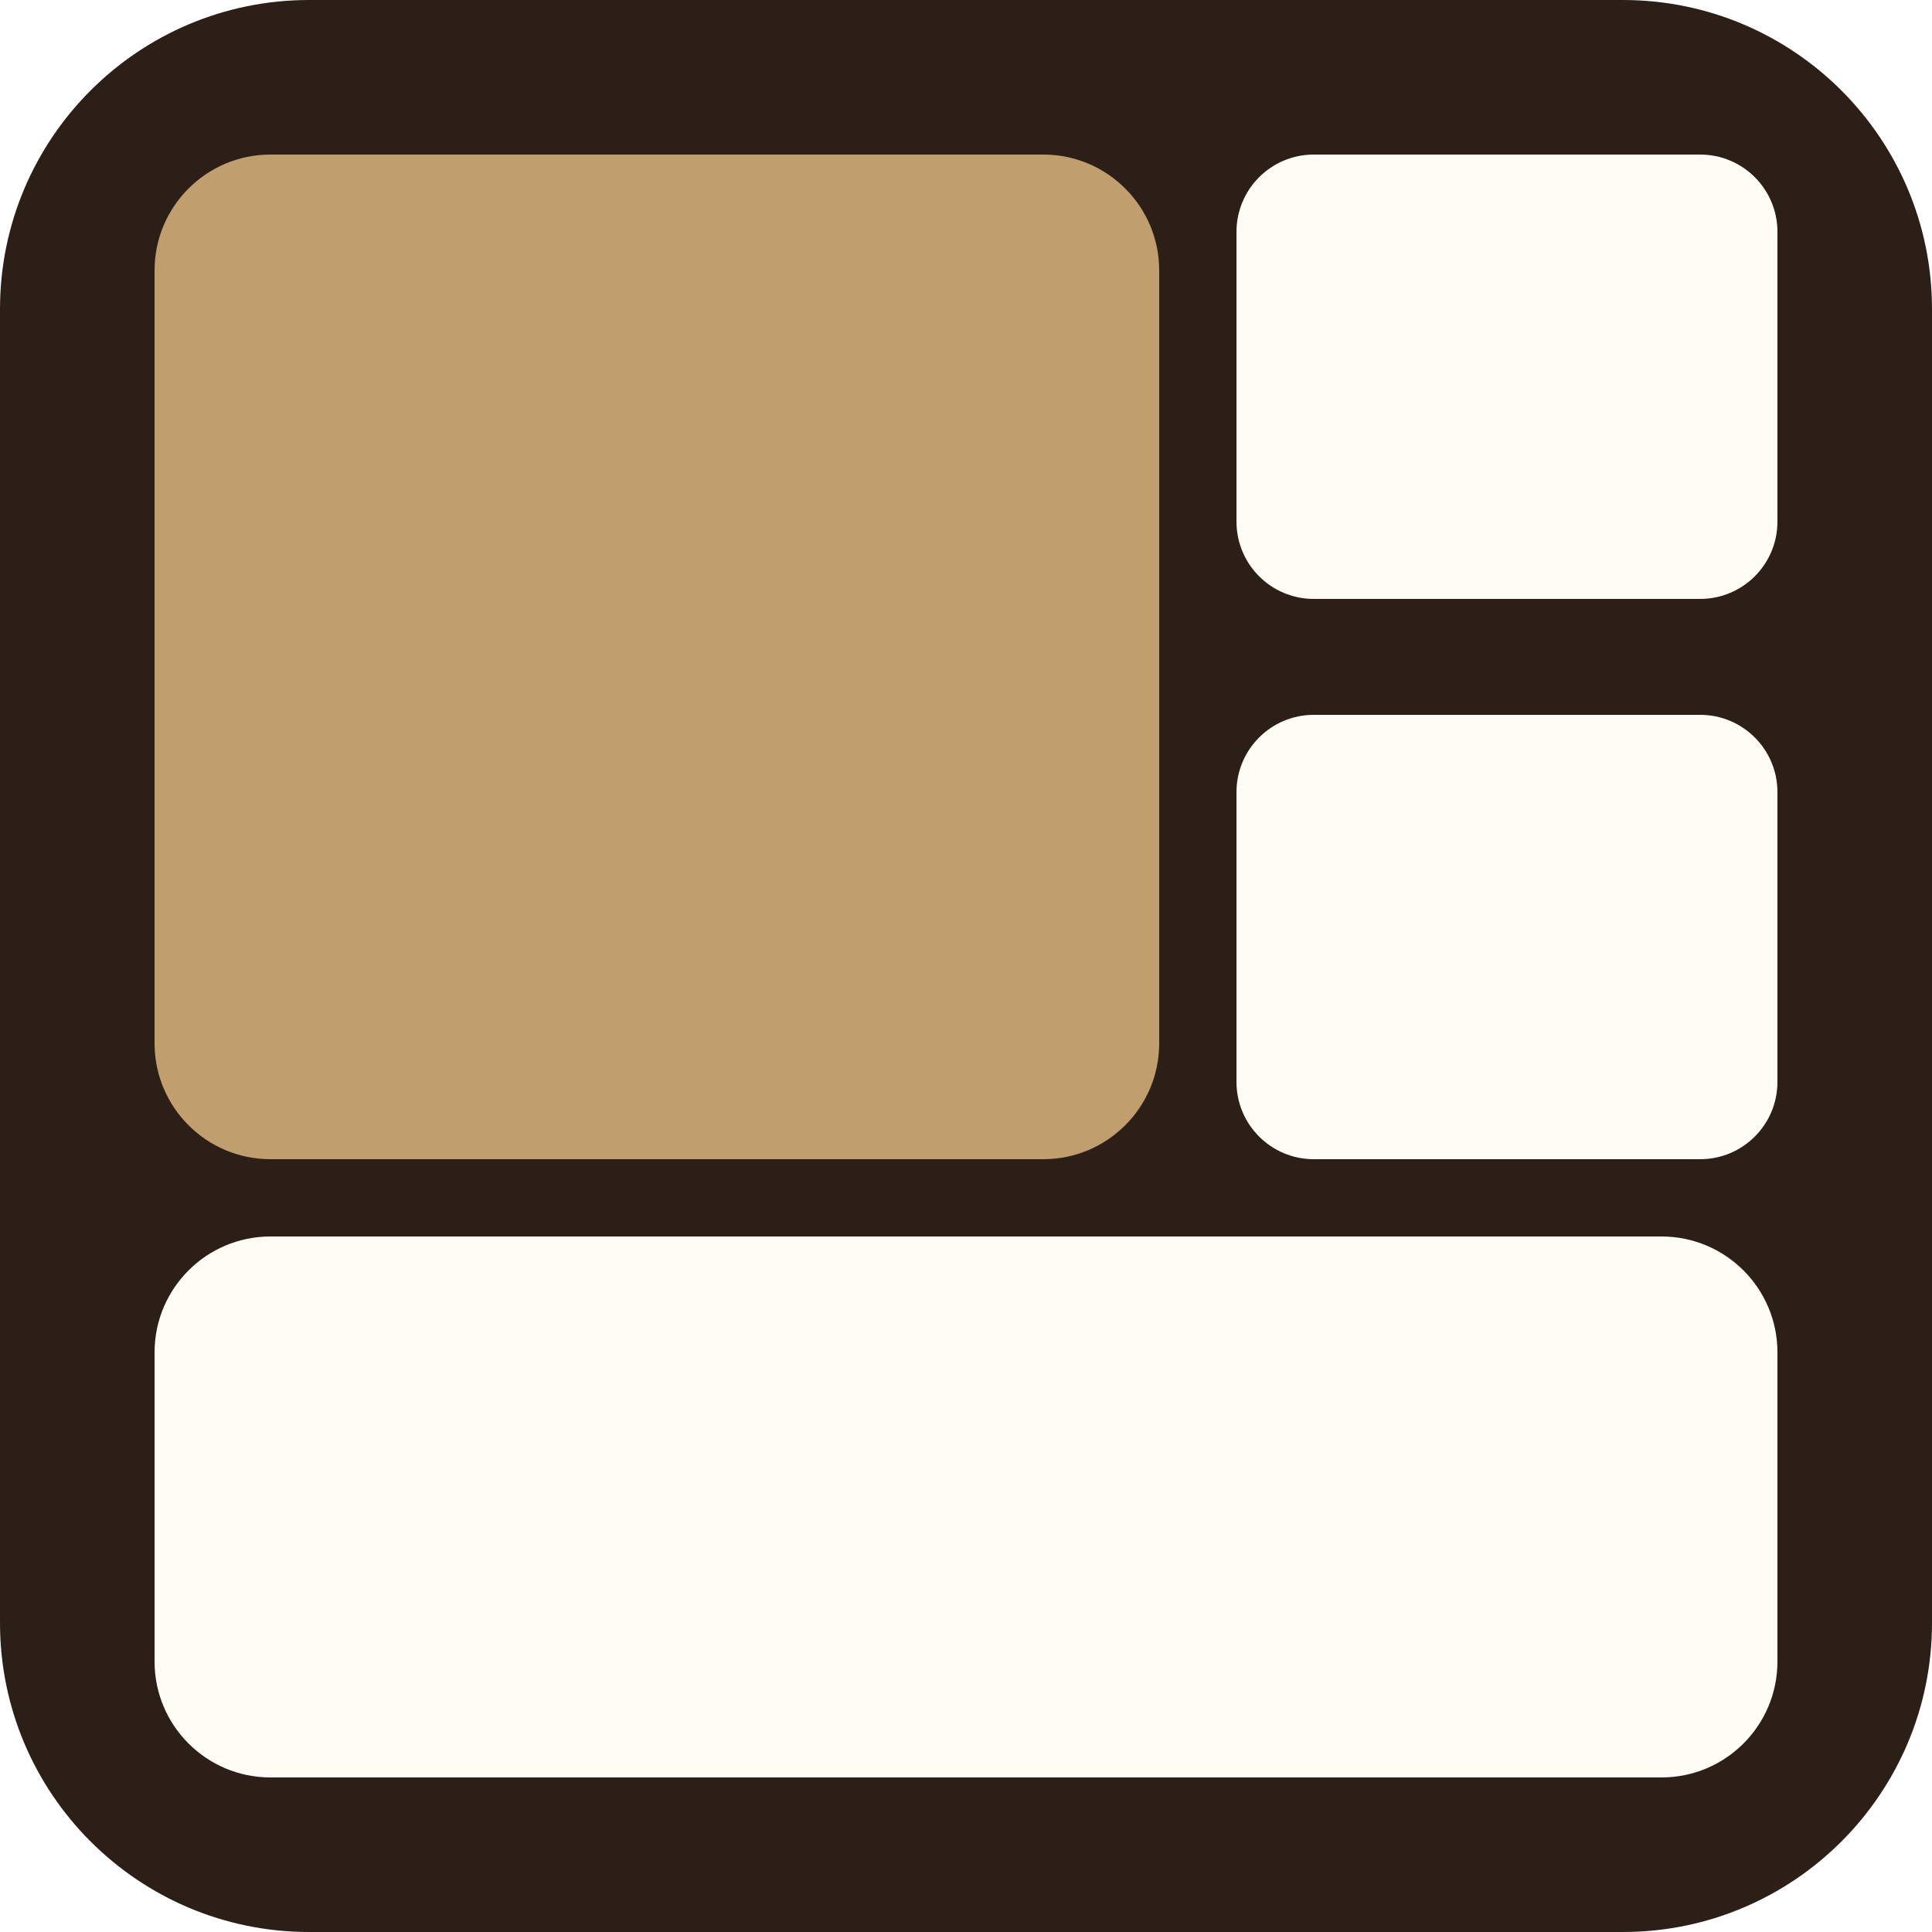
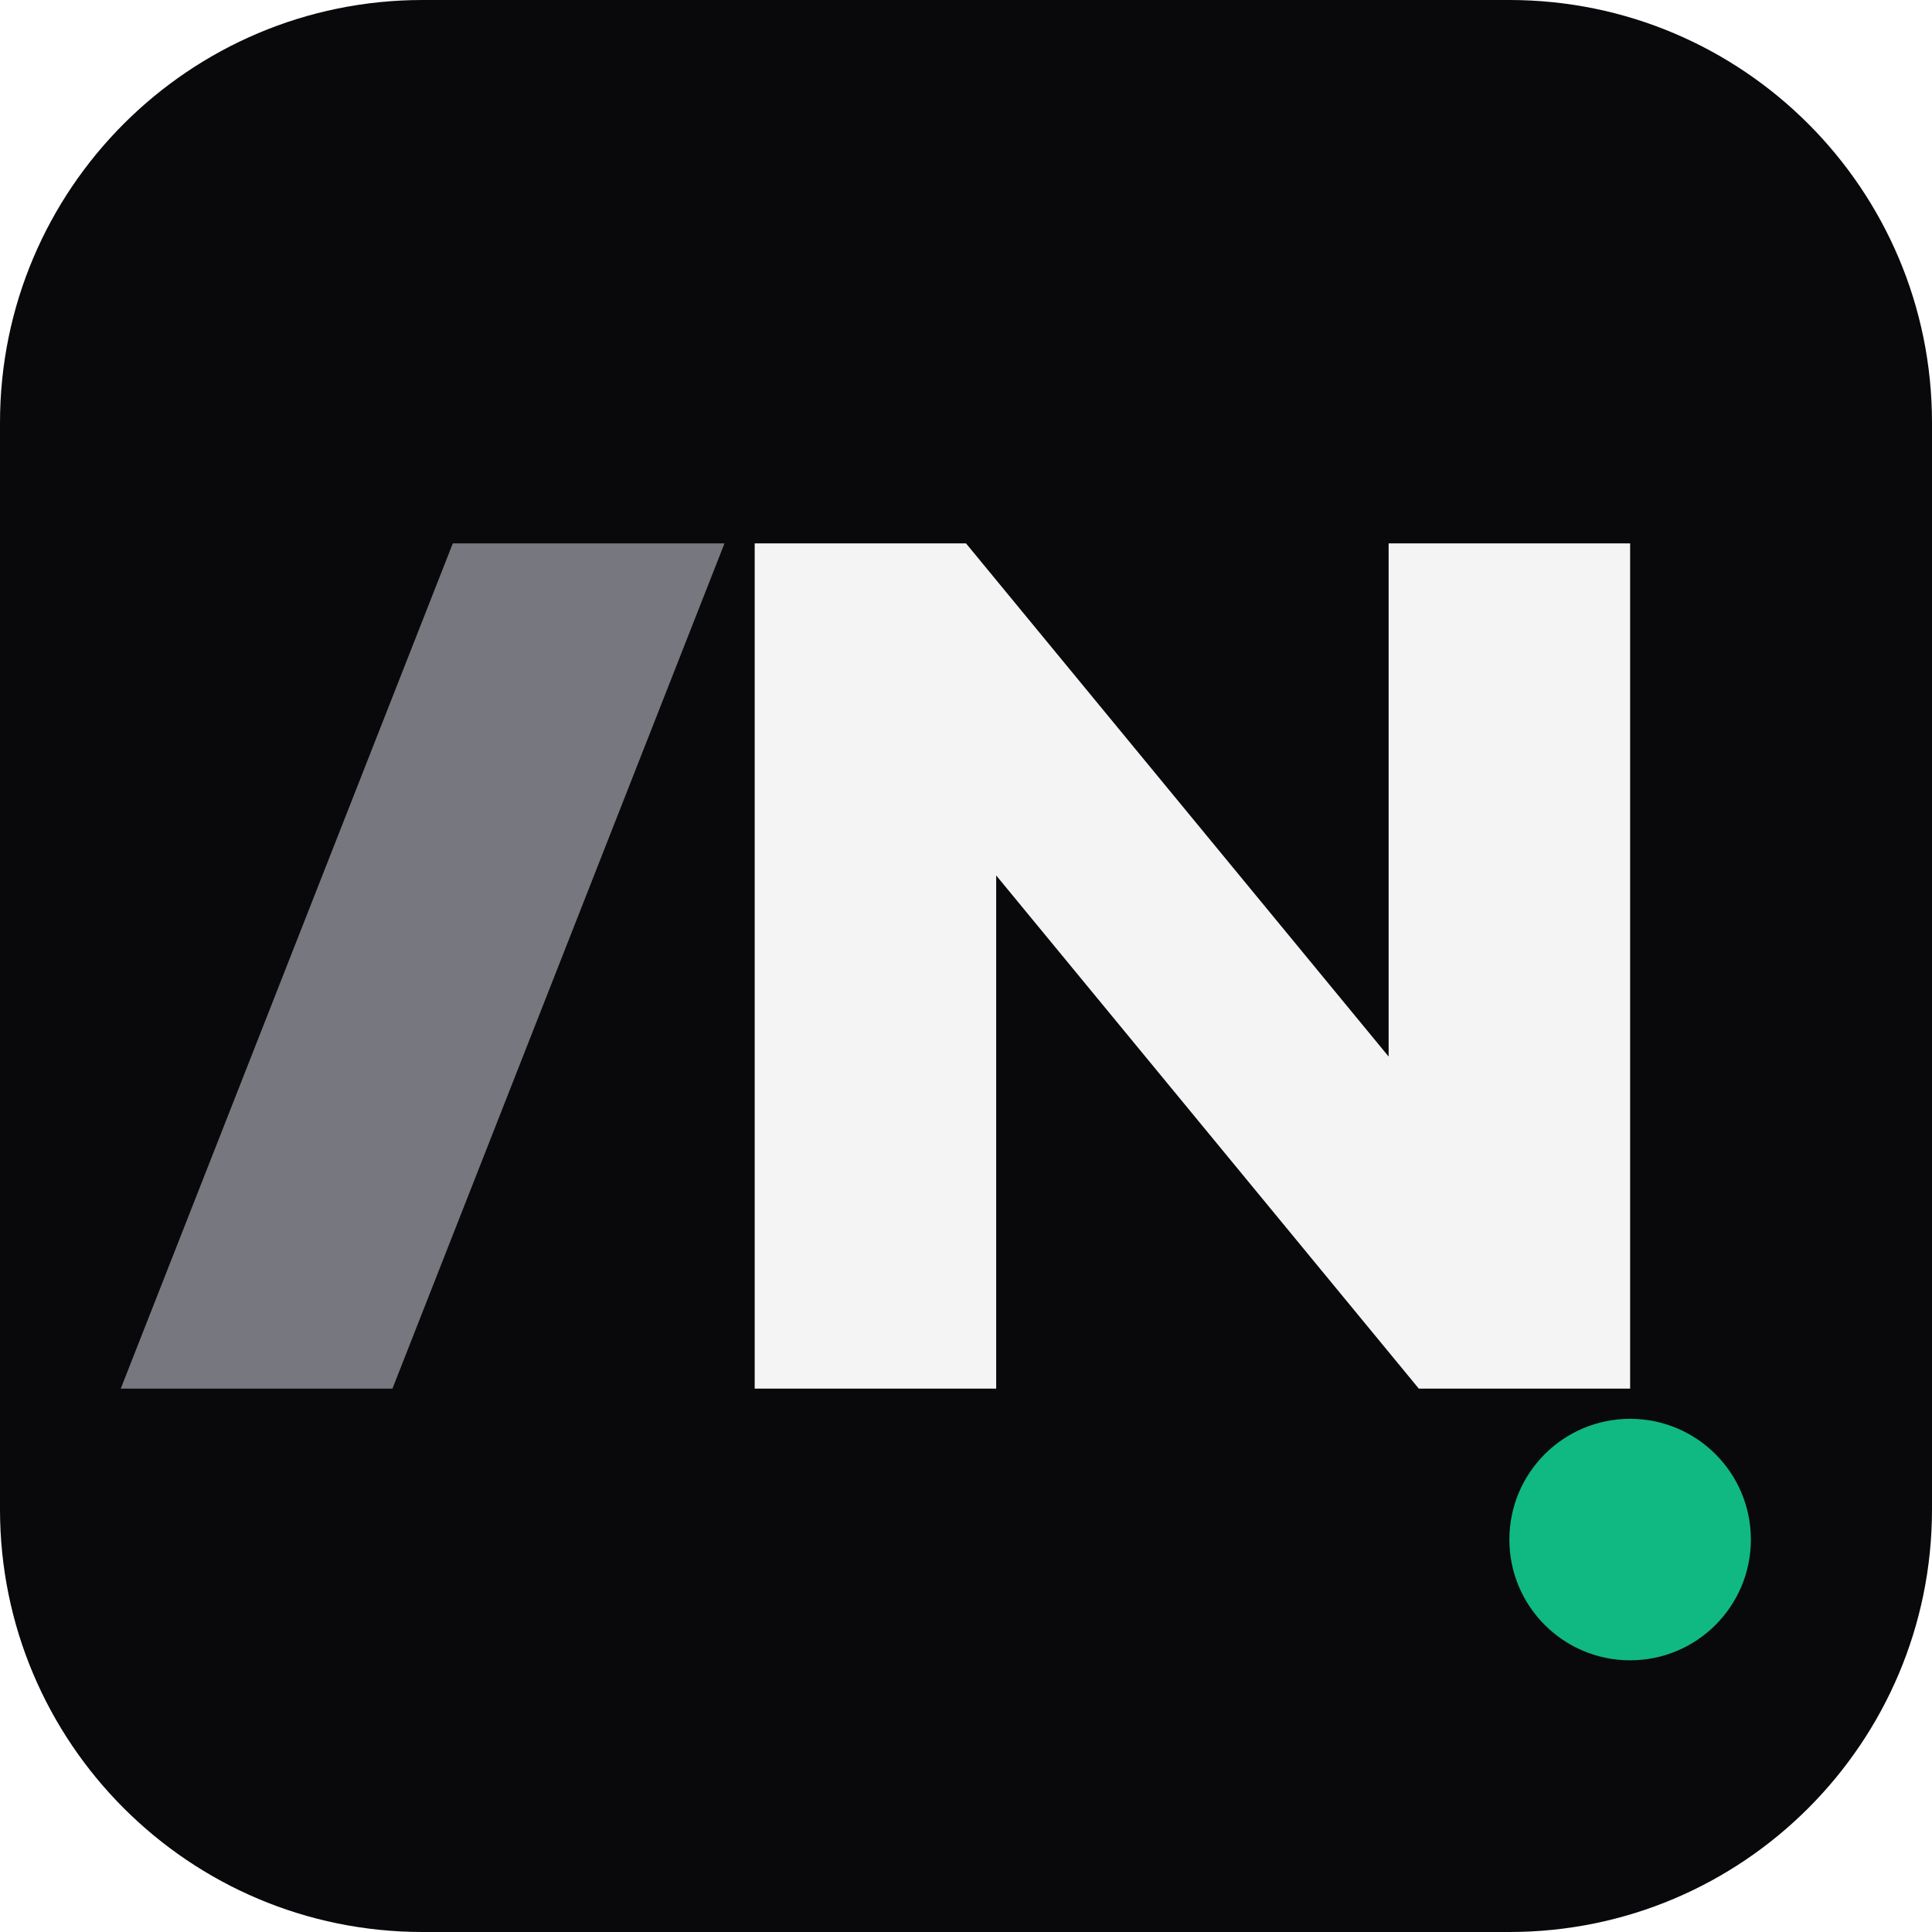
- <svg xmlns="http://www.w3.org/2000/svg" viewBox="0 0 100 100">
-   <rect width="100" height="100" rx="16" fill="#2b1f18" />
-   <rect x="8" y="8" width="52" height="52" rx="6" fill="#c19e6d" />
-   <rect x="64" y="8" width="28" height="23" rx="4" fill="#fffcf5" />
-   <rect x="64" y="37" width="28" height="23" rx="4" fill="#fffcf5" />
-   <rect x="8" y="64" width="84" height="28" rx="6" fill="#fffcf5" />
+ <svg xmlns="http://www.w3.org/2000/svg" viewBox="0 0 64 64">
+   <rect width="64" height="64" rx="14" fill="#09090b" />
+   <path d="M15 18h9L13 46H4z" fill="#777780" />
+   <path d="M25 46V18h7l14 17V18h8v28h-7L33 29v17z" fill="#f4f4f5" />
+   <circle cx="54" cy="51" r="4" fill="#10b981" />
</svg>
